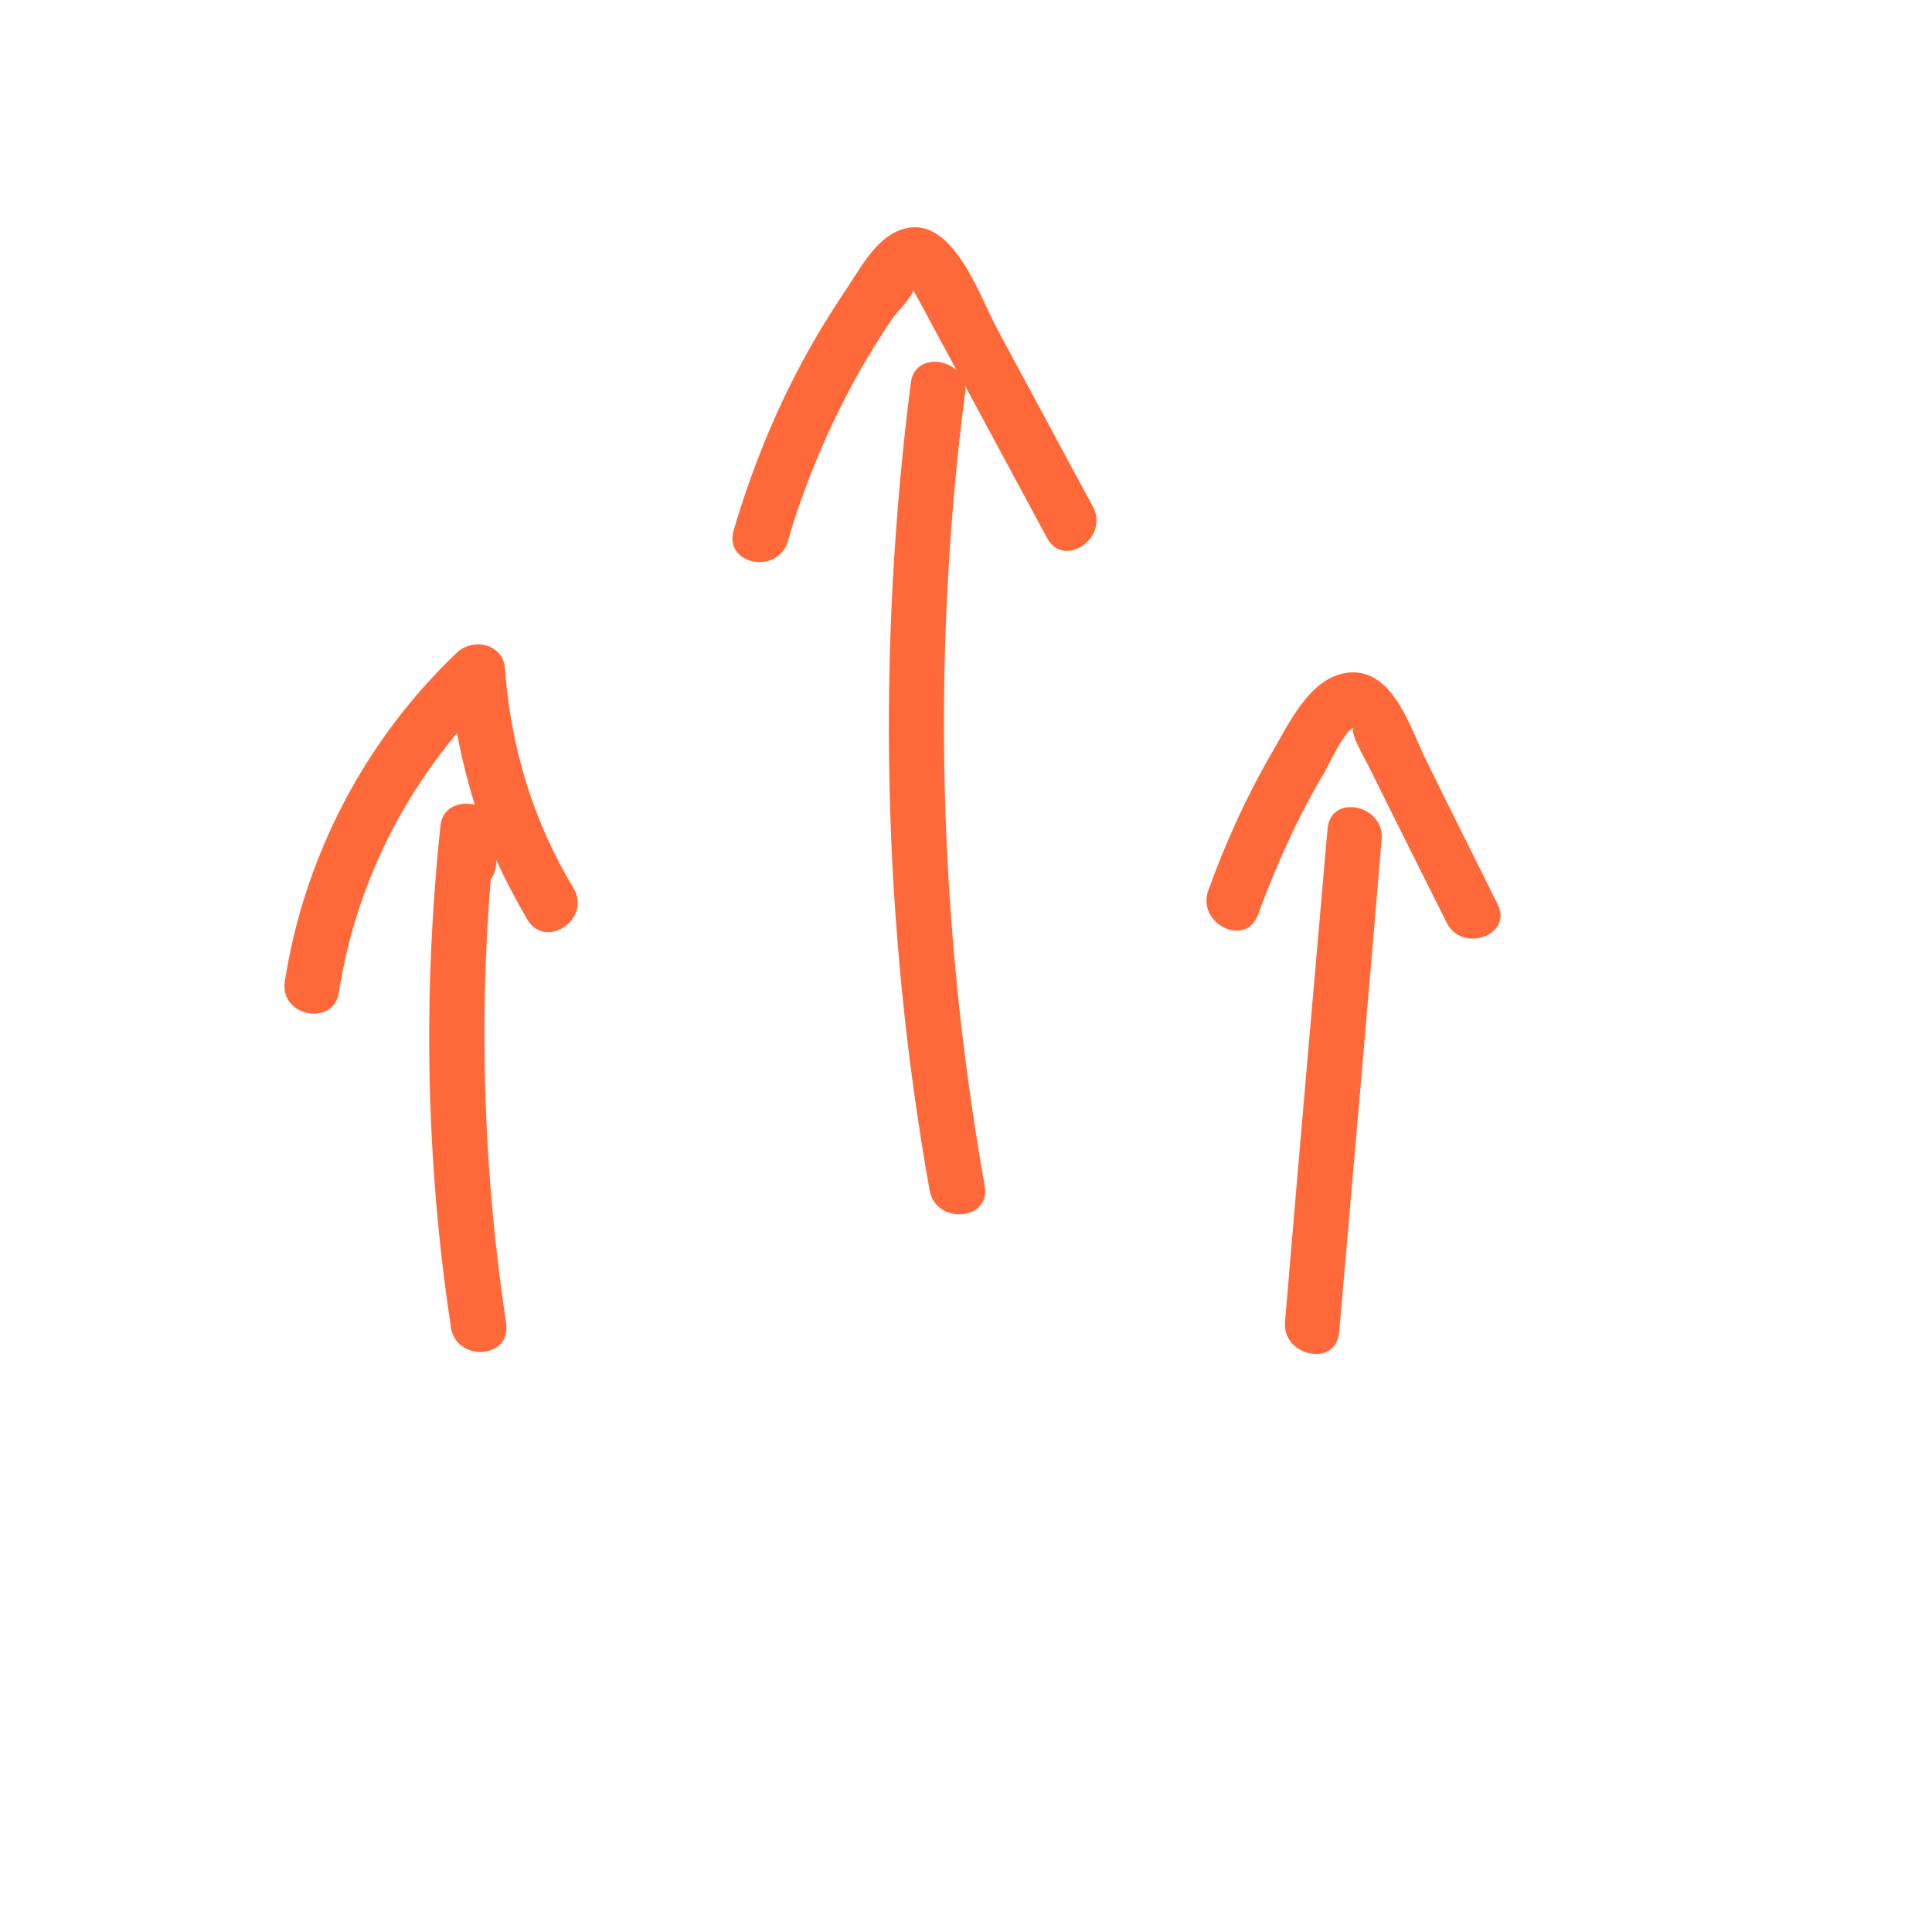
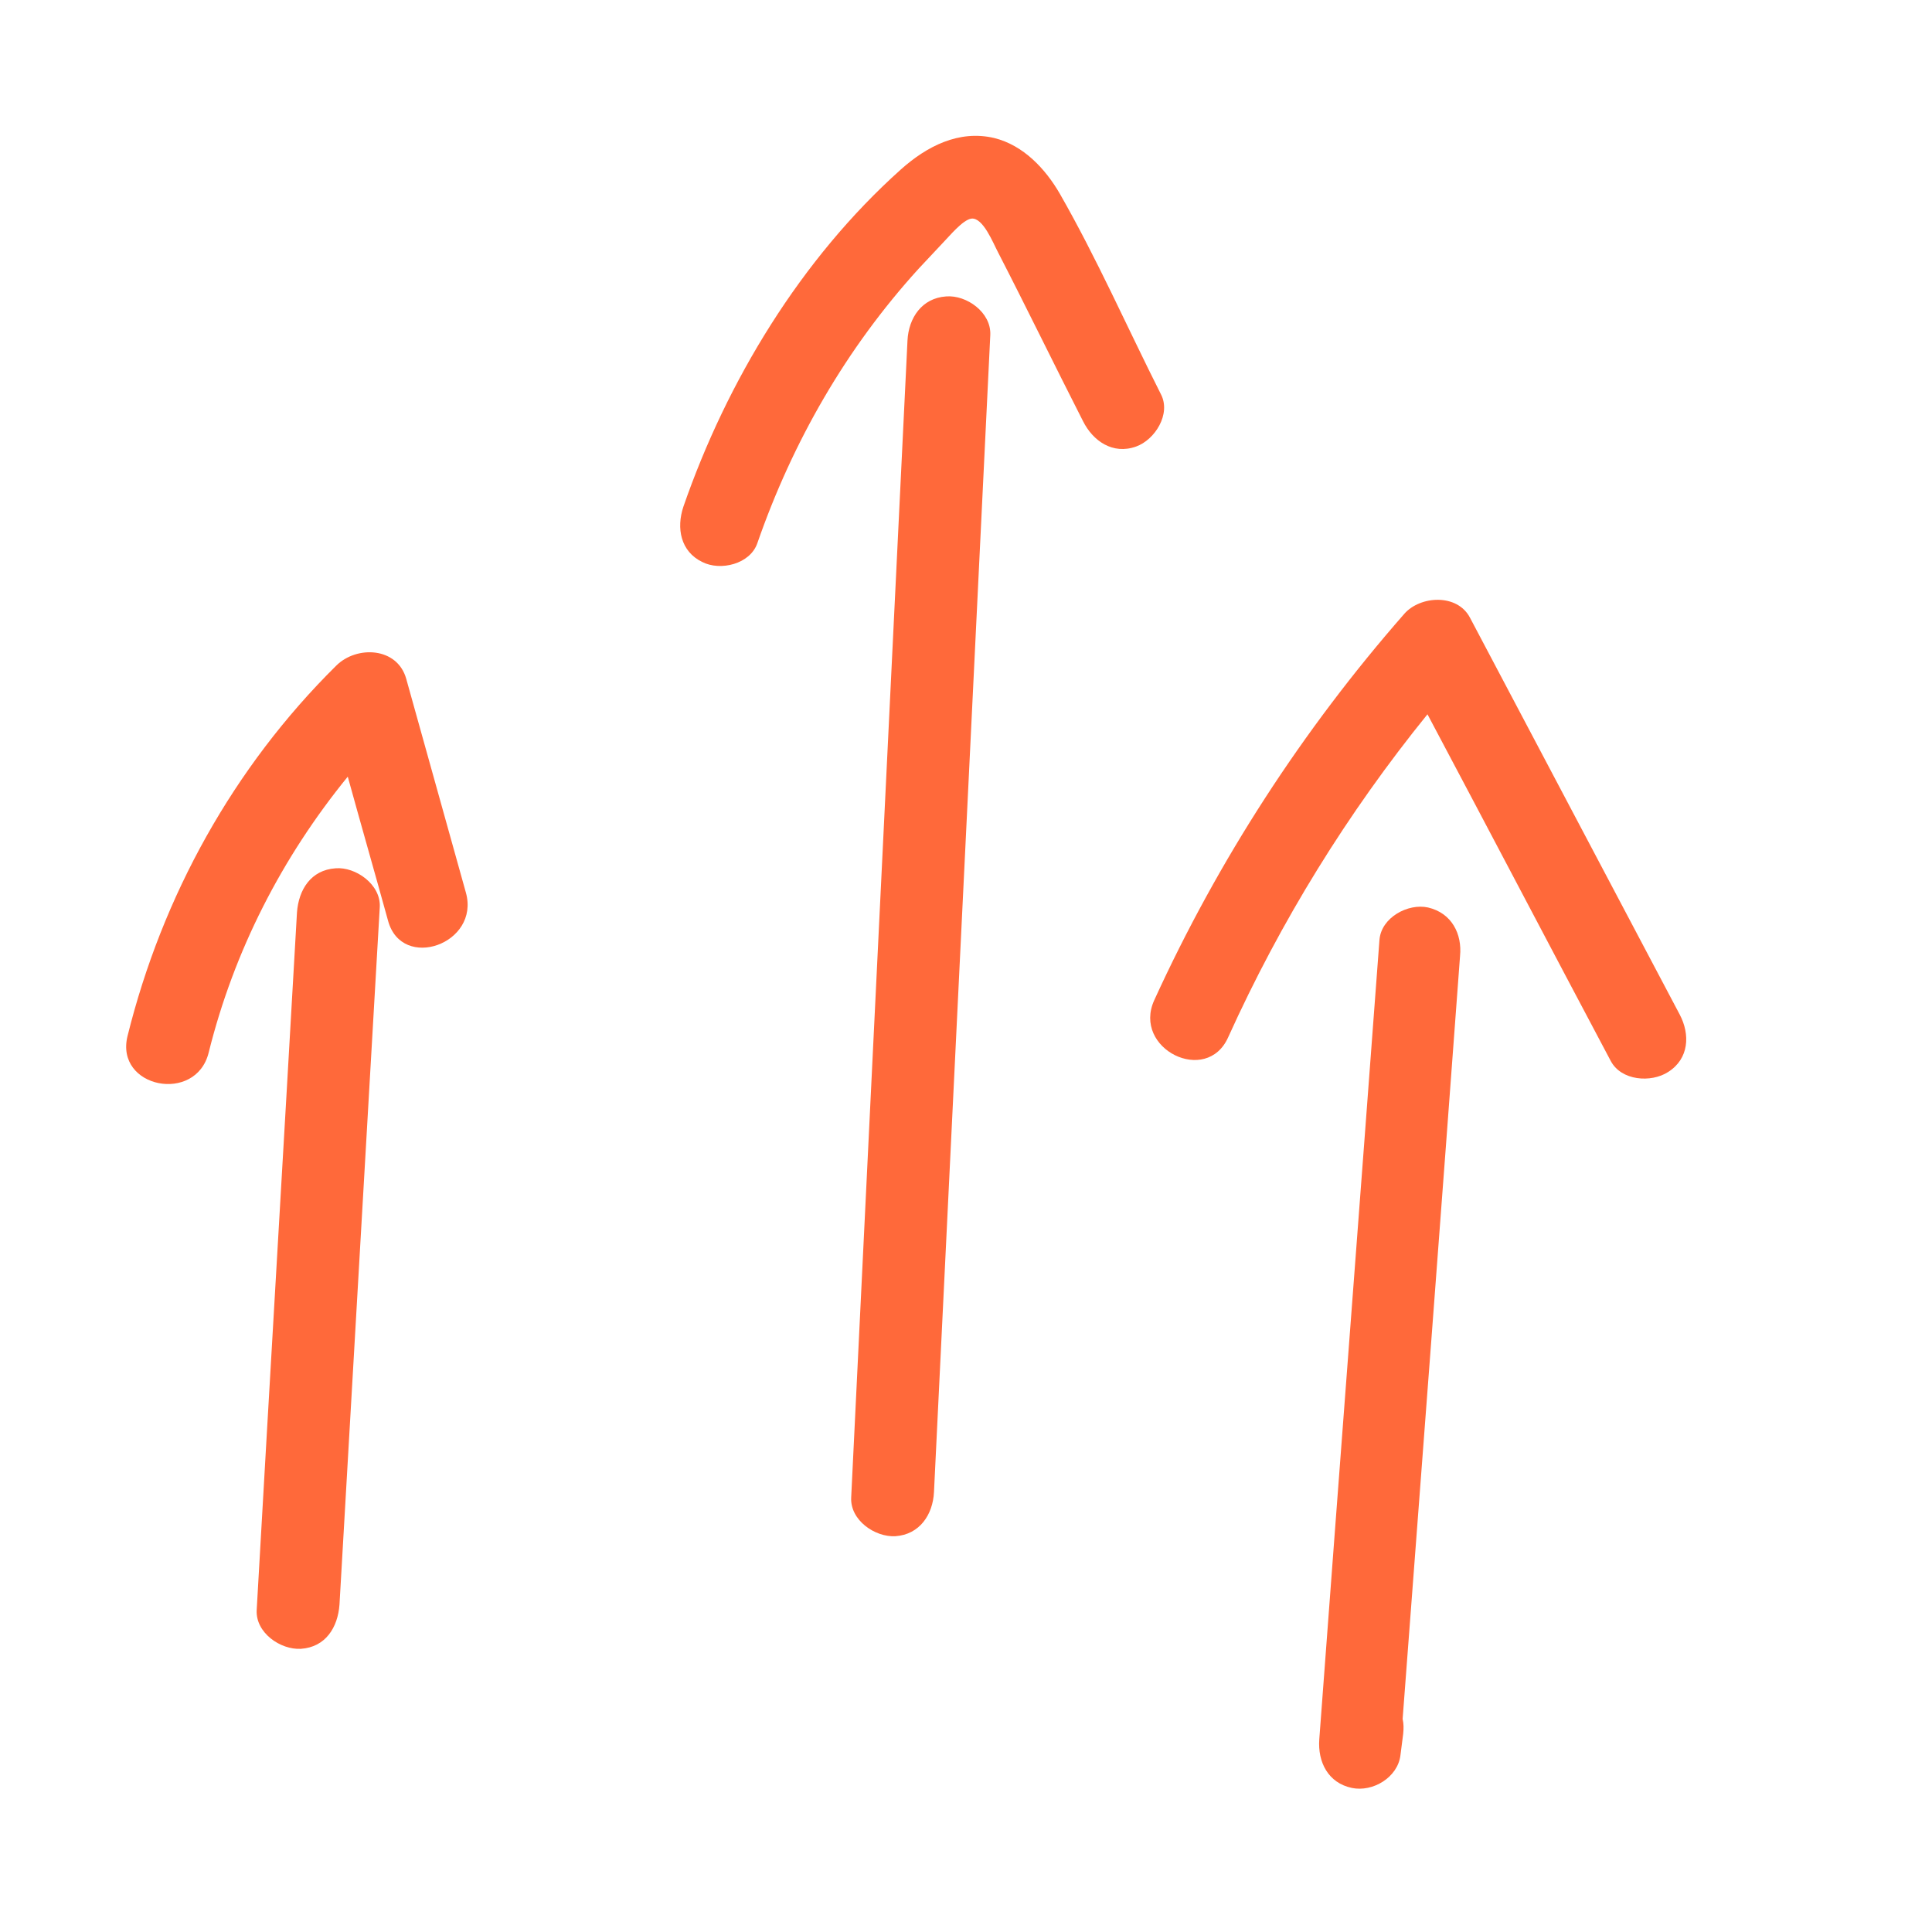
- <svg xmlns="http://www.w3.org/2000/svg" version="1.1" id="圖層_1" x="0px" y="0px" viewBox="0 0 350 350" style="enable-background:new 0 0 350 350;" xml:space="preserve">
+ <svg xmlns="http://www.w3.org/2000/svg" version="1.1" id="圖層_1" x="0px" y="0px" viewBox="-122 245.9 350 350" style="enable-background:new -122 245.9 350 350;" xml:space="preserve">
  <style type="text/css">
	.st0{fill:#FF693A;}
</style>
-   <path class="st0" d="M198,91.8c-5.8-10.7-11.5-21.4-17.3-32.1c-3.4-6.3-8.7-22.8-18.8-17.5c-3.9,2.1-6.4,7-8.8,10.5  c-2.8,4.2-5.5,8.6-7.9,13.1c-5.2,9.7-9.2,19.8-12.3,30.3c-1.8,6.2,8,8.1,9.8,2c2.5-8.6,5.8-16.8,9.8-24.8c1.8-3.6,3.8-7.2,6-10.7  c1-1.6,2-3.2,3.1-4.8c0.9-1.3,3.3-3.6,3.9-5.2c0.1,0.2,0.2,0.4,0.3,0.6c1.1,2,2.2,4,3.3,6.1c1.4,2.6,2.8,5.2,4.2,7.8  c-2.6-2.5-7.8-2.2-8.3,2.3c-6.2,48.6-5.2,97.9,3.4,146.2c1.1,6.3,11.1,5.6,10-0.7c-8.4-47.4-9.7-95.8-3.6-143.5  c0.1-0.6,0.1-1.1,0-1.6c0.3,0.6,0.6,1.1,0.9,1.7c4.7,8.7,9.3,17.3,14,26C192.8,103.1,201,97.4,198,91.8z" />
-   <path class="st0" d="M103.9,160.9c-7.3-12.1-11.4-25.6-12.4-39.7c-0.3-4.6-5.8-5.8-8.8-2.9c-16.6,15.8-27.6,36.9-31.1,59.5  c-1,6.3,8.8,8.3,9.8,2c2.7-17.5,10.2-33.6,21.4-47c0.8,4.4,1.9,8.7,3.2,13c-2.7-0.7-5.8,0.4-6.2,3.7c-3.2,30.3-2.7,60.8,1.9,91  c1,6.3,10.9,5.7,10-0.7c-4-26.6-5-53.6-2.8-80.5c0.6-0.8,1-1.9,1-3.1l0-0.4c1.7,3.7,3.6,7.3,5.7,10.9  C99,172.1,107.2,166.4,103.9,160.9z" />
-   <path class="st0" d="M240.5,150.1c-2.6,29.8-5.2,59.5-7.7,89.3c-0.6,6.3,9.2,8.4,9.8,2c2.6-29.8,5.2-59.5,7.7-89.3  C250.9,145.8,241.1,143.7,240.5,150.1z" />
-   <path class="st0" d="M271.3,163.8c-4.3-8.7-8.7-17.4-13-26.2c-2.7-5.4-5.6-15.7-13.1-15.8c-7.5,0-11.6,9.1-14.8,14.6  c-4.6,7.9-8.4,16.3-11.5,24.9c-2.2,6,6.8,10.5,9,4.4c2.2-6,4.7-11.9,7.6-17.7c1.4-2.7,2.8-5.4,4.4-8c0.8-1.4,3.8-8,5.5-8.2  c-1.4,0.2,2.2,6.2,2.7,7.3c1.4,2.9,2.9,5.8,4.3,8.7c3.2,6.4,6.4,12.8,9.6,19.2C264.7,172.8,274.2,169.5,271.3,163.8z" />
+   <path class="st0" d="M49.4,299.6c-4.4,0.3-6.8,3.9-7,8c-3.4,69.9-6.8,139.7-10.2,209.6c-0.2,4.1,4.3,7.2,8,7c4.4-0.3,6.8-3.9,7-8  c3.4-69.9,6.8-139.7,10.2-209.6C57.6,302.5,53.1,299.3,49.4,299.6z" />
+   <path class="st0" d="M88.3,317.3C82.2,305.2,76.7,292.7,70,281c-2.6-4.5-6.6-8.8-11.9-10.1c-6.4-1.5-12.2,1.5-16.9,5.7  c-18.1,16.2-31.5,38.3-39.4,61.1c-1.3,3.9-0.5,8.1,3.4,10c3.3,1.7,8.7,0.4,10-3.4c6.4-18.4,16.1-35.3,29.2-49.7  c1.5-1.6,3-3.2,4.5-4.8c1-1,3.5-4.1,5.1-4.3c2.1-0.2,3.9,4.4,4.8,6.1C64,301.7,69,312,74.2,322.2c1.8,3.6,5.4,6.1,9.6,4.6  C87.2,325.6,90.2,320.9,88.3,317.3z" />
+   <path class="st0" d="M-61.2,403.2c-4.5,0.3-6.7,3.9-7,8c-2.4,42.1-4.9,84.2-7.3,126.4c-0.2,4.1,4.3,7.2,8,7c4.5-0.3,6.7-3.9,7-8  l7.3-126.4C-53,406.1-57.6,402.9-61.2,403.2z" />
+   <path class="st0" d="M-37.6,407.6c-3.6-12.9-7.2-25.8-10.8-38.7c-1.6-5.8-9-6.1-12.7-2.4c-18.6,18.4-31.5,41.7-37.8,67.1  c-2.3,9.4,12.4,12.3,14.7,3c4.6-18.5,13.3-35.4,25.2-50c2.4,8.7,4.9,17.4,7.3,26.1C-49.2,421.9-35,416.9-37.6,407.6z" />
+   <path class="st0" d="M136.7,410.3c-3.6-0.8-8.5,1.8-8.8,5.9c-3.6,48.3-7.3,96.5-10.9,144.8c-0.3,4.1,1.6,7.9,5.9,8.8  c3.8,0.8,8.3-1.9,8.8-5.9l0.5-3.9c0.1-1,0.1-1.8-0.1-2.7c3.5-46.1,7-92.2,10.4-138.2C142.9,415.1,141,411.3,136.7,410.3z" />
+   <path class="st0" d="M182.3,429.7c-12.7-24-25.3-47.9-38-71.9c-2.3-4.4-9-4-11.9-0.7c-18.4,21-33.7,44.6-45.3,70  c-4,8.8,9.5,15.5,13.4,6.7c9.5-21,21.6-40.6,36.1-58.5c11.1,20.9,22.1,41.9,33.2,62.8c1.9,3.6,7.3,4,10.4,2  C184,437.7,184.2,433.3,182.3,429.7z" />
</svg>
